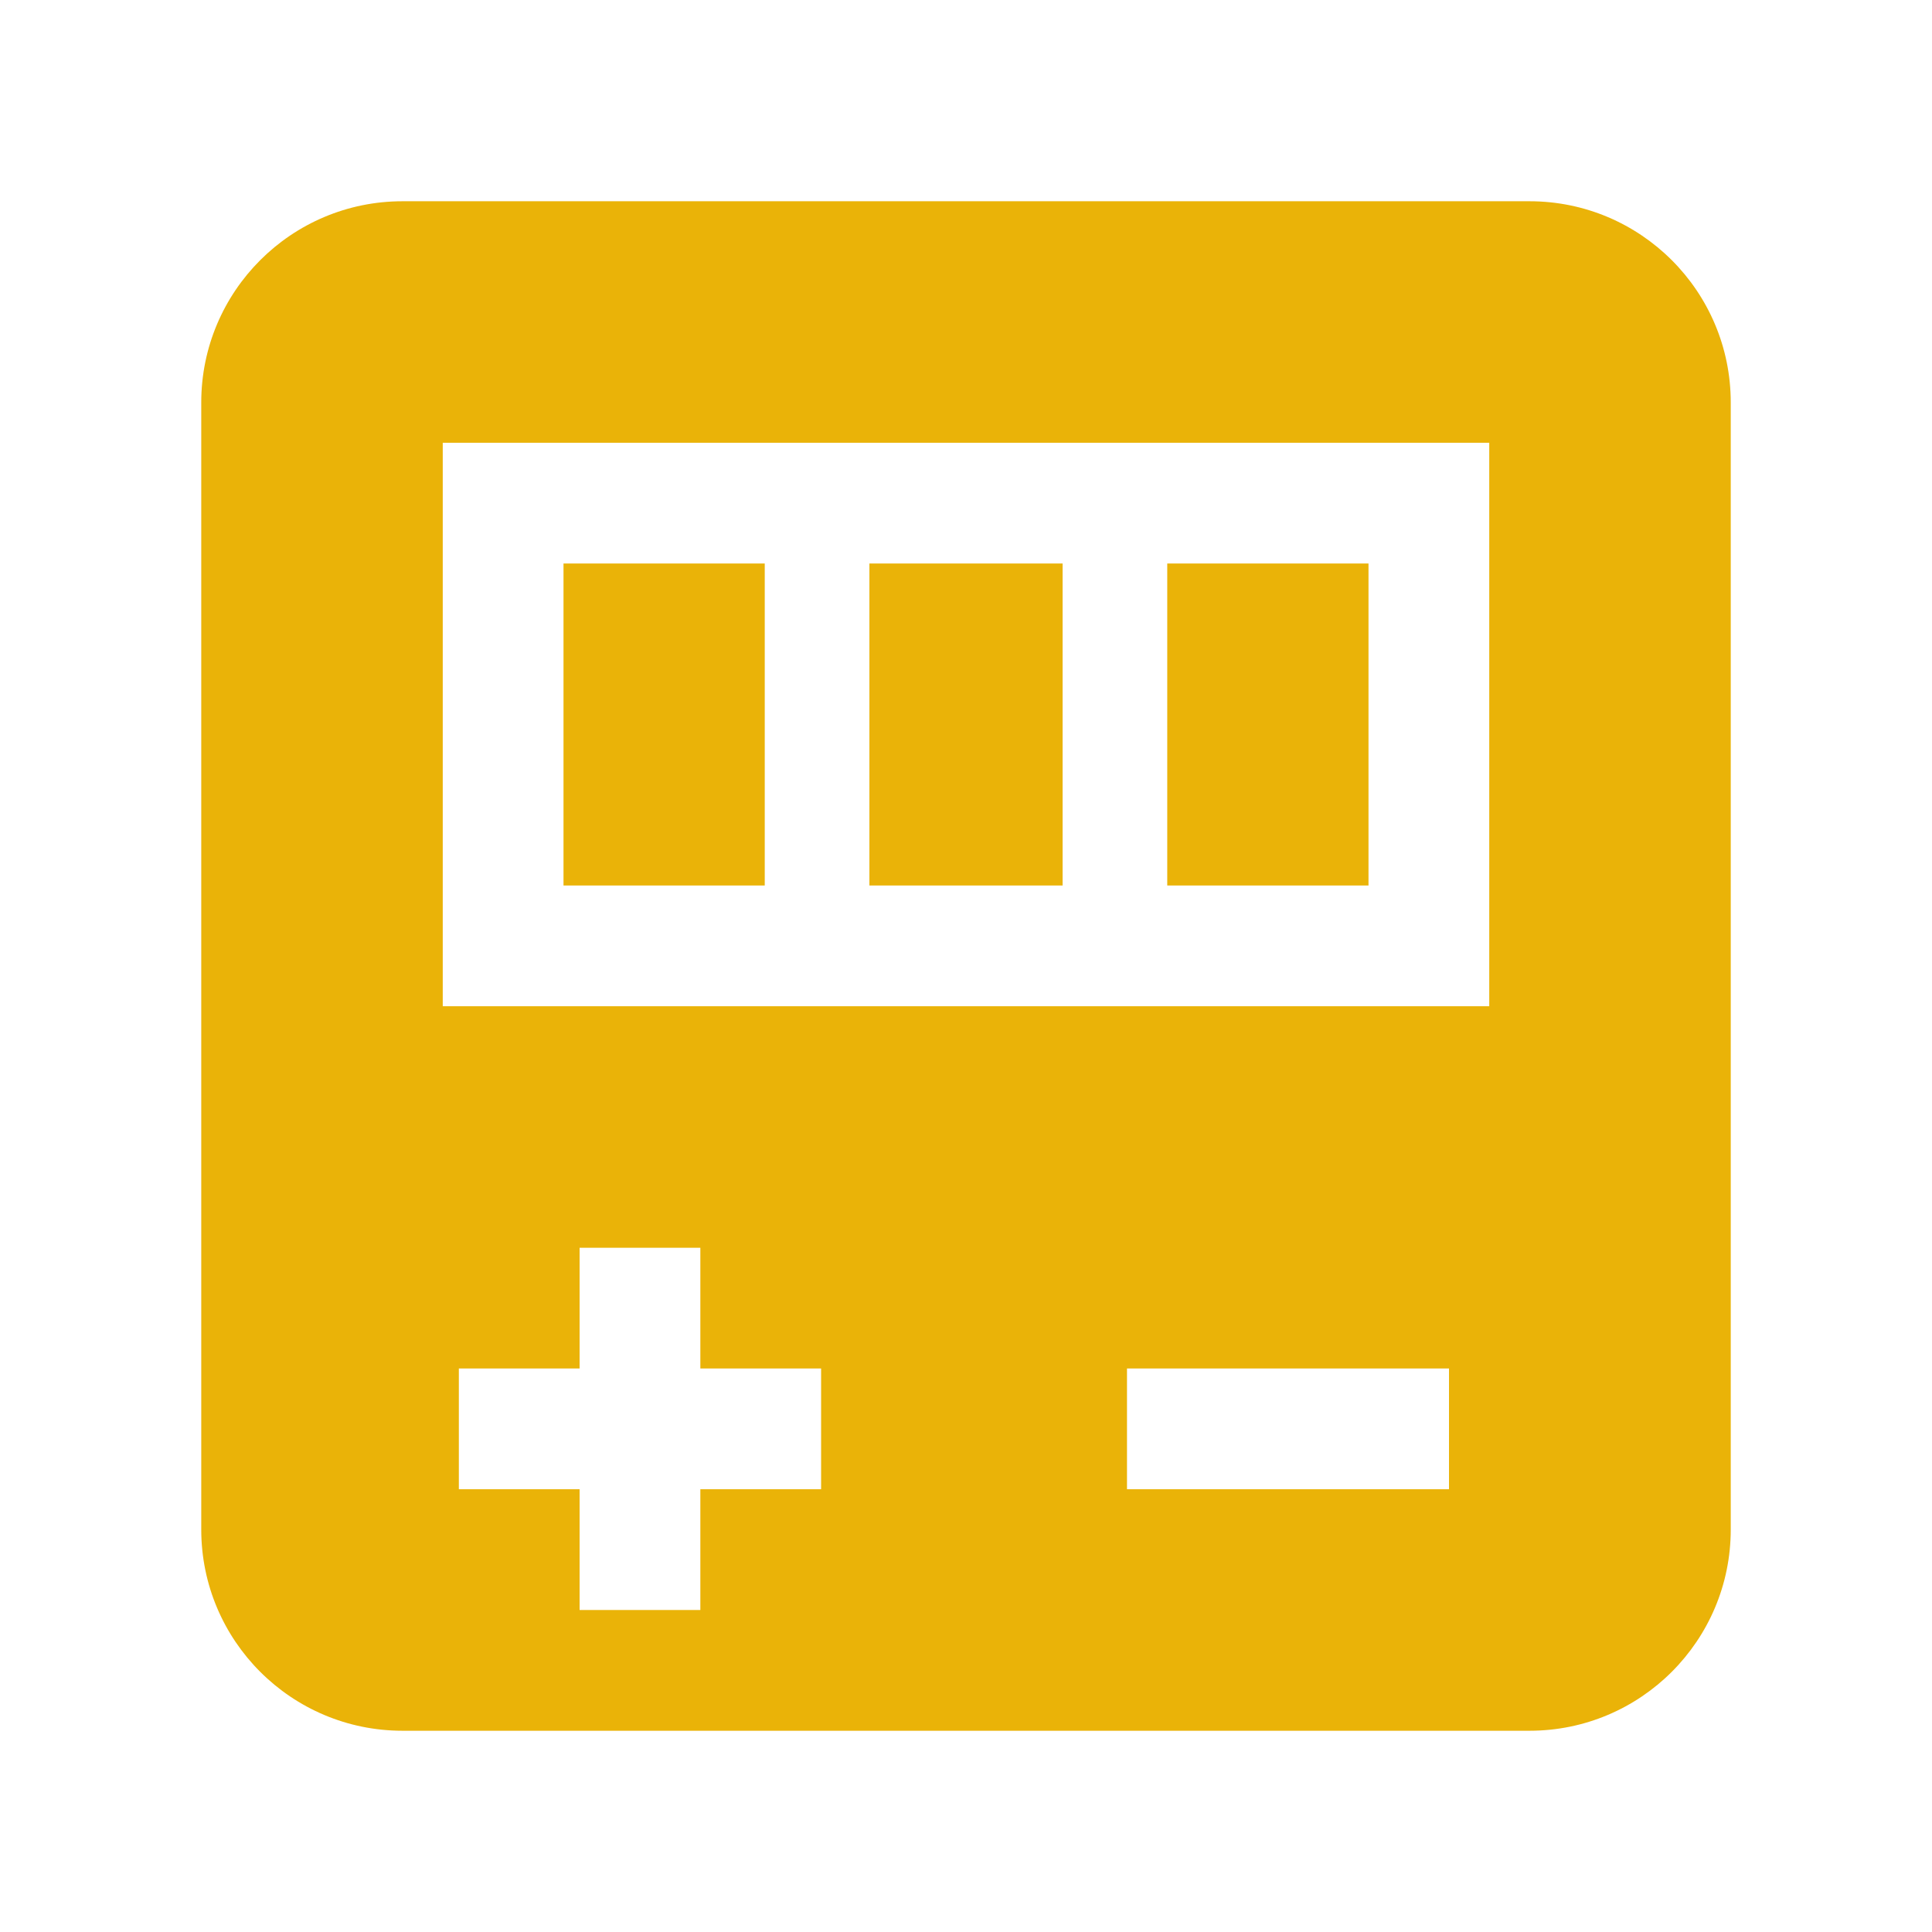
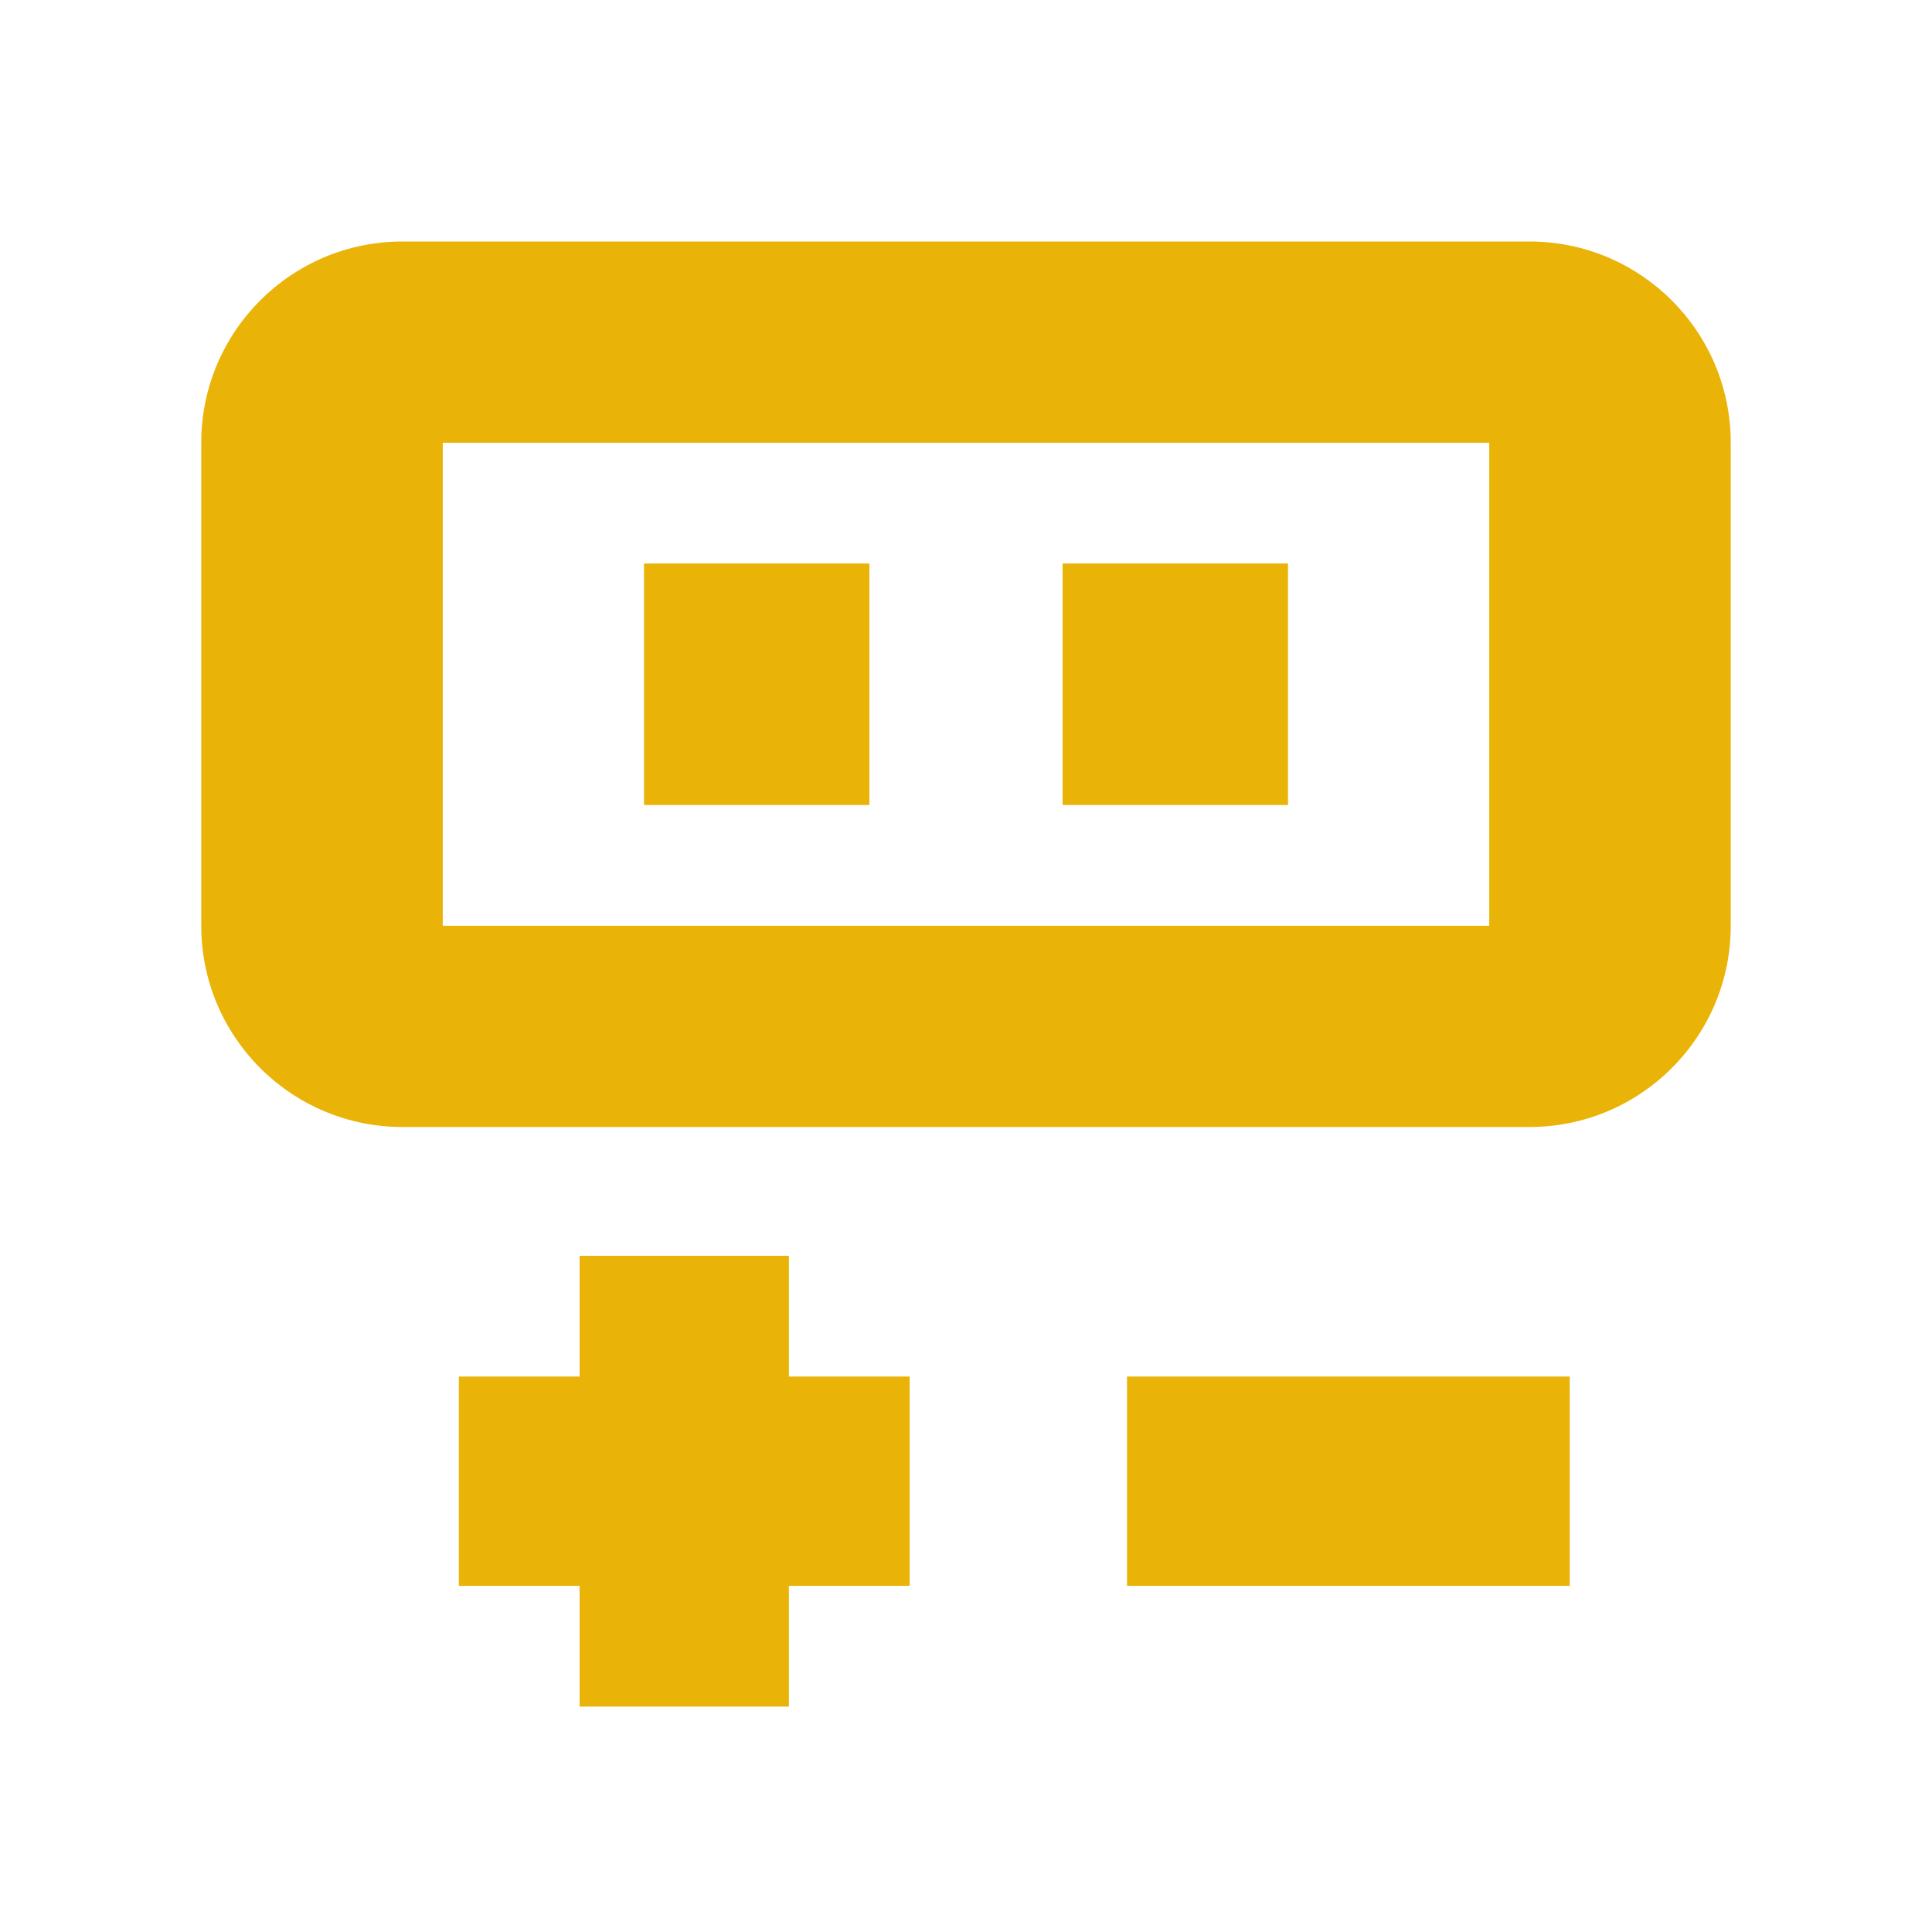
<svg xmlns="http://www.w3.org/2000/svg" viewBox="0 0 24 24">
-   <path fill="#eab308" fill-rule="evenodd" d="M5 2.5H19A2.5 2.5 0 0 1 21.5 5V19A2.5 2.5 0 0 1 19 21.5H5A2.5 2.5 0 0 1 2.5 19V5A2.5 2.5 0 0 1 5 2.5ZM5.5 5.5V12.5H18.5V5.5ZM7.2 15.5V17H5.7V18.5H7.2V20H8.7V18.5H10.2V17H8.7V15.5ZM14 17V18.5H18V17Z" />
-   <path fill="#eab308" d="M7 7H9.5V11H7ZM10.8 7H13.2V11H10.8ZM14.5 7H17V11H14.5Z" />
+   <path fill="#eab308" fill-rule="evenodd" d="M5 3H19A2.5 2.5 0 0 1 21.5 5.5V11.5A2.5 2.5 0 0 1 19 14H5A2.5 2.5 0 0 1 2.5 11.5V5.5A2.5 2.5 0 0 1 5 3ZM5.5 5.5V11.5H18.5V5.5Z" />
+   <path fill="#eab308" d="M8 7H10.8V10H8ZM13.2 7H16V10H13.2Z" />
+   <path fill="#eab308" d="M7.2 15.6H9.8V17.1H11.3V19.7H9.8V21.2H7.2V19.7H5.7V17.1H7.2Z" />
+   <path fill="#eab308" d="M14 17.1H19.5V19.7H14Z" />
</svg>
